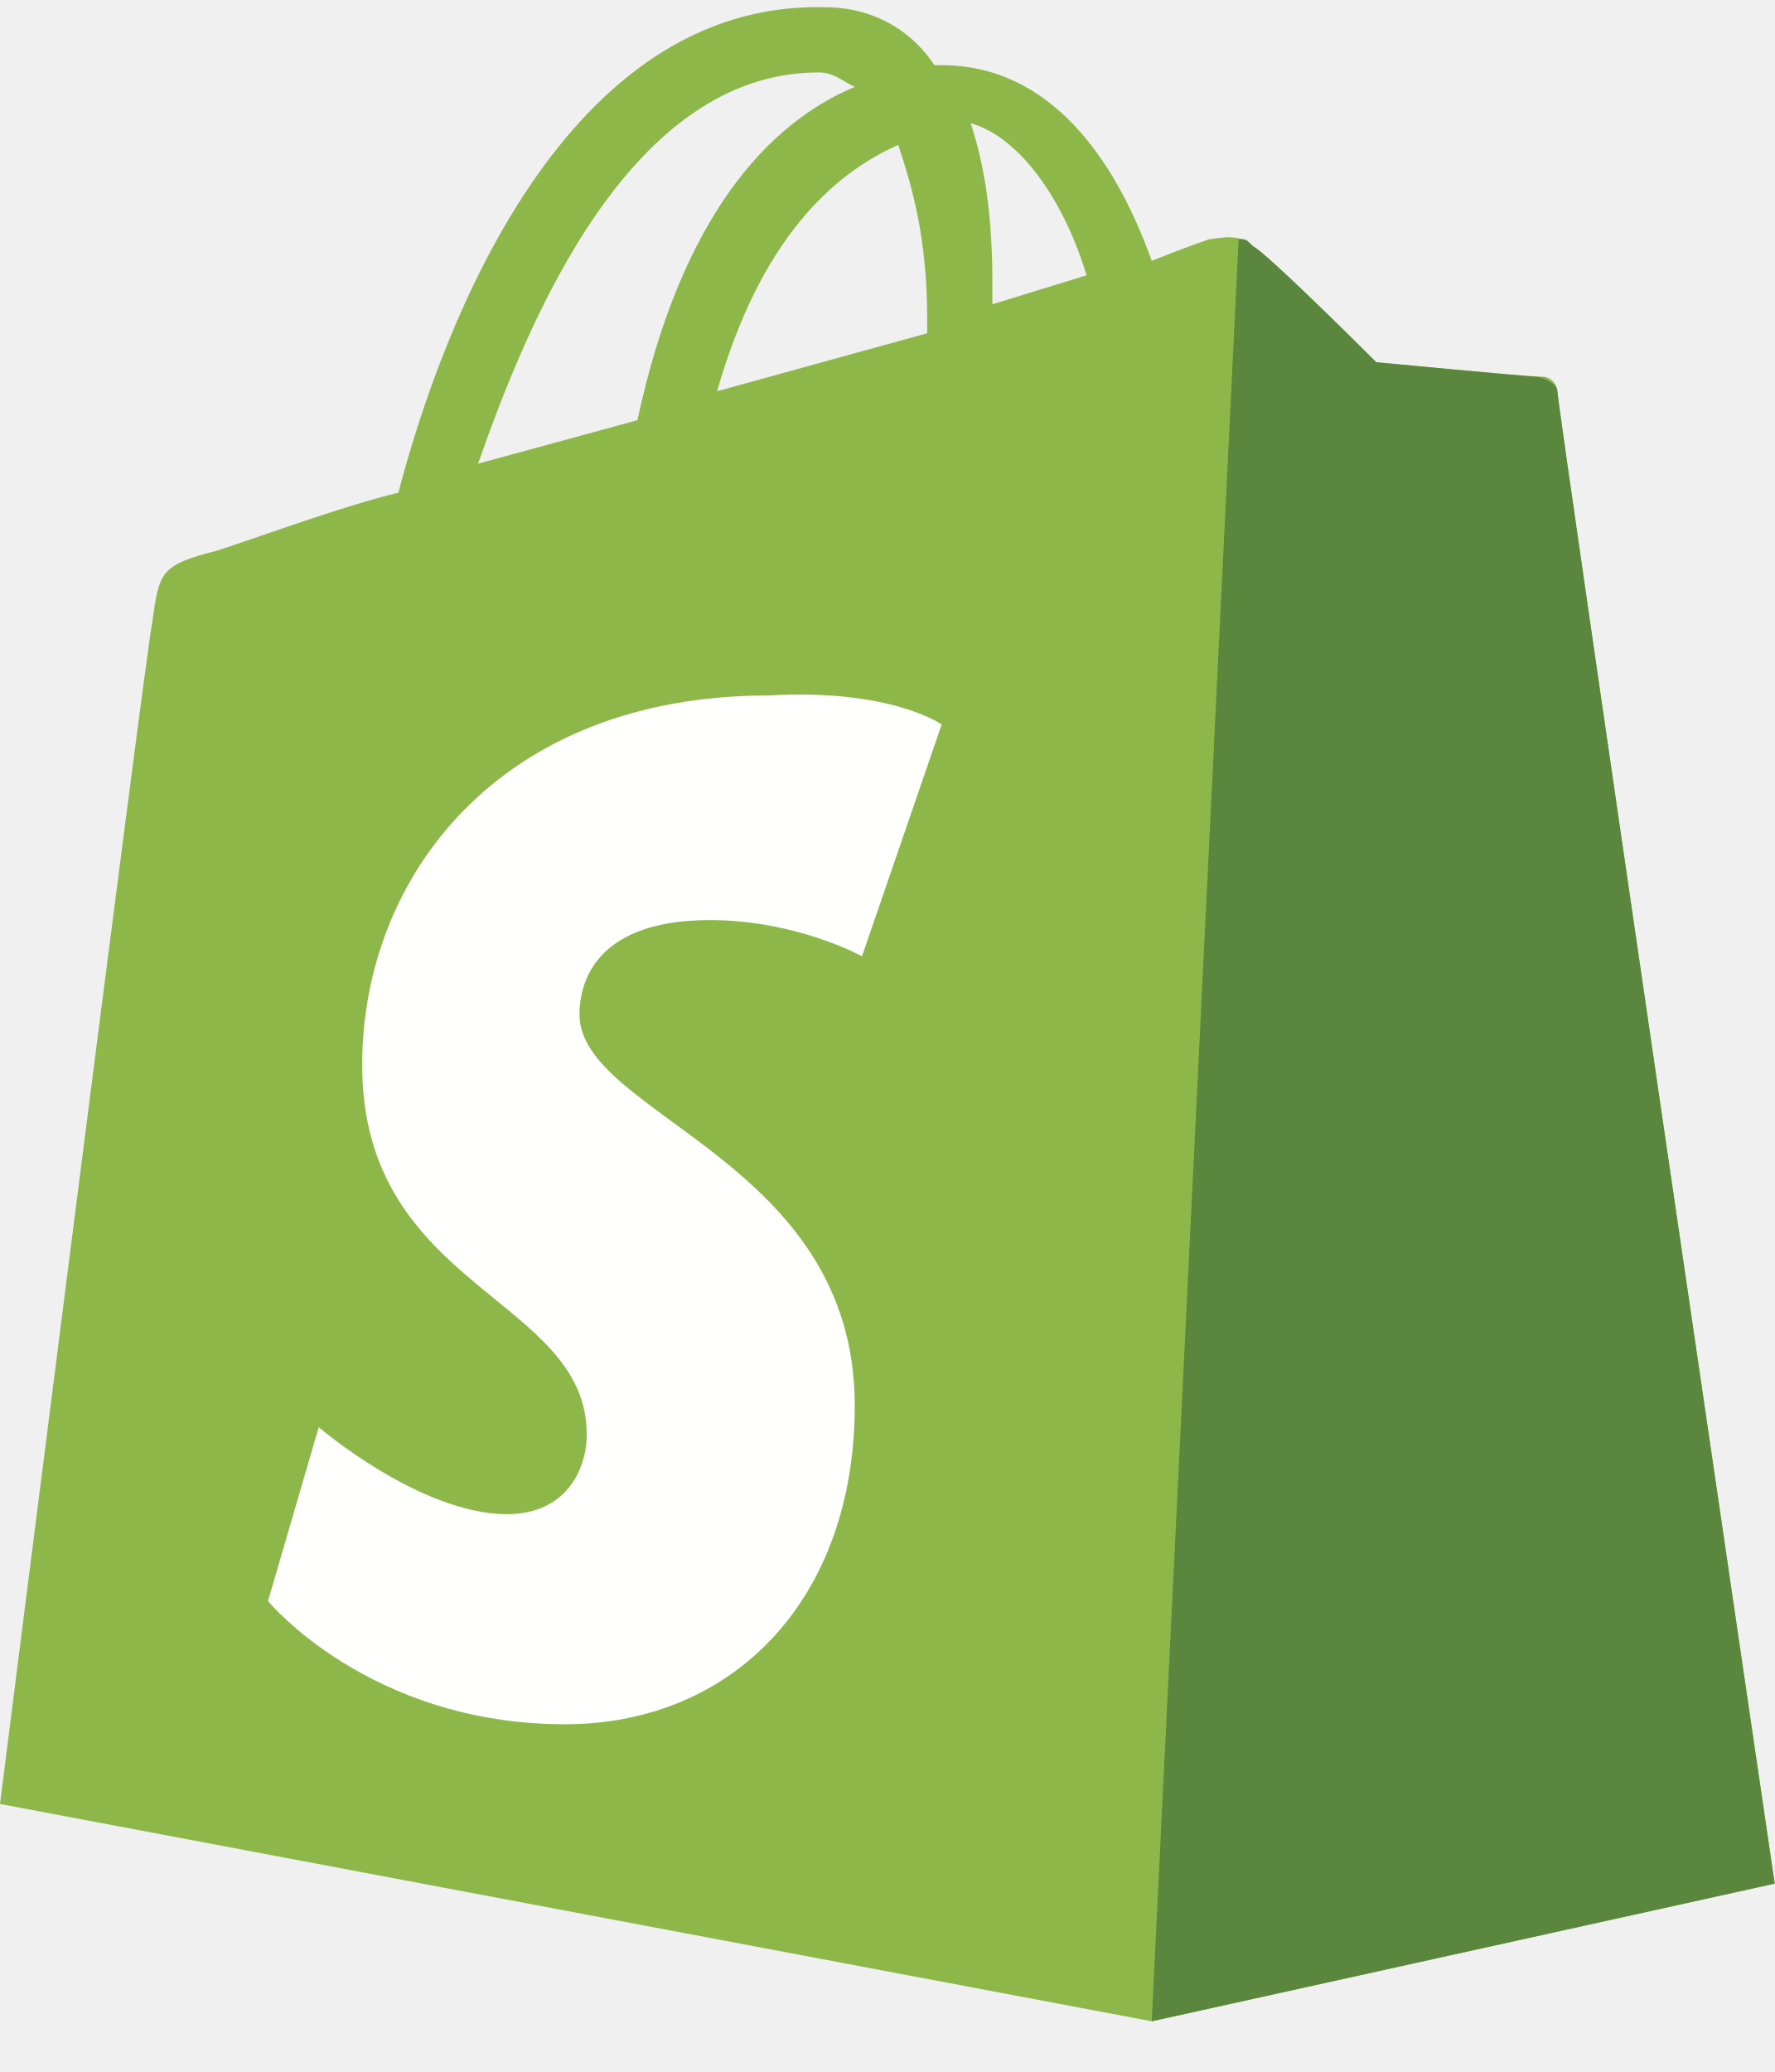
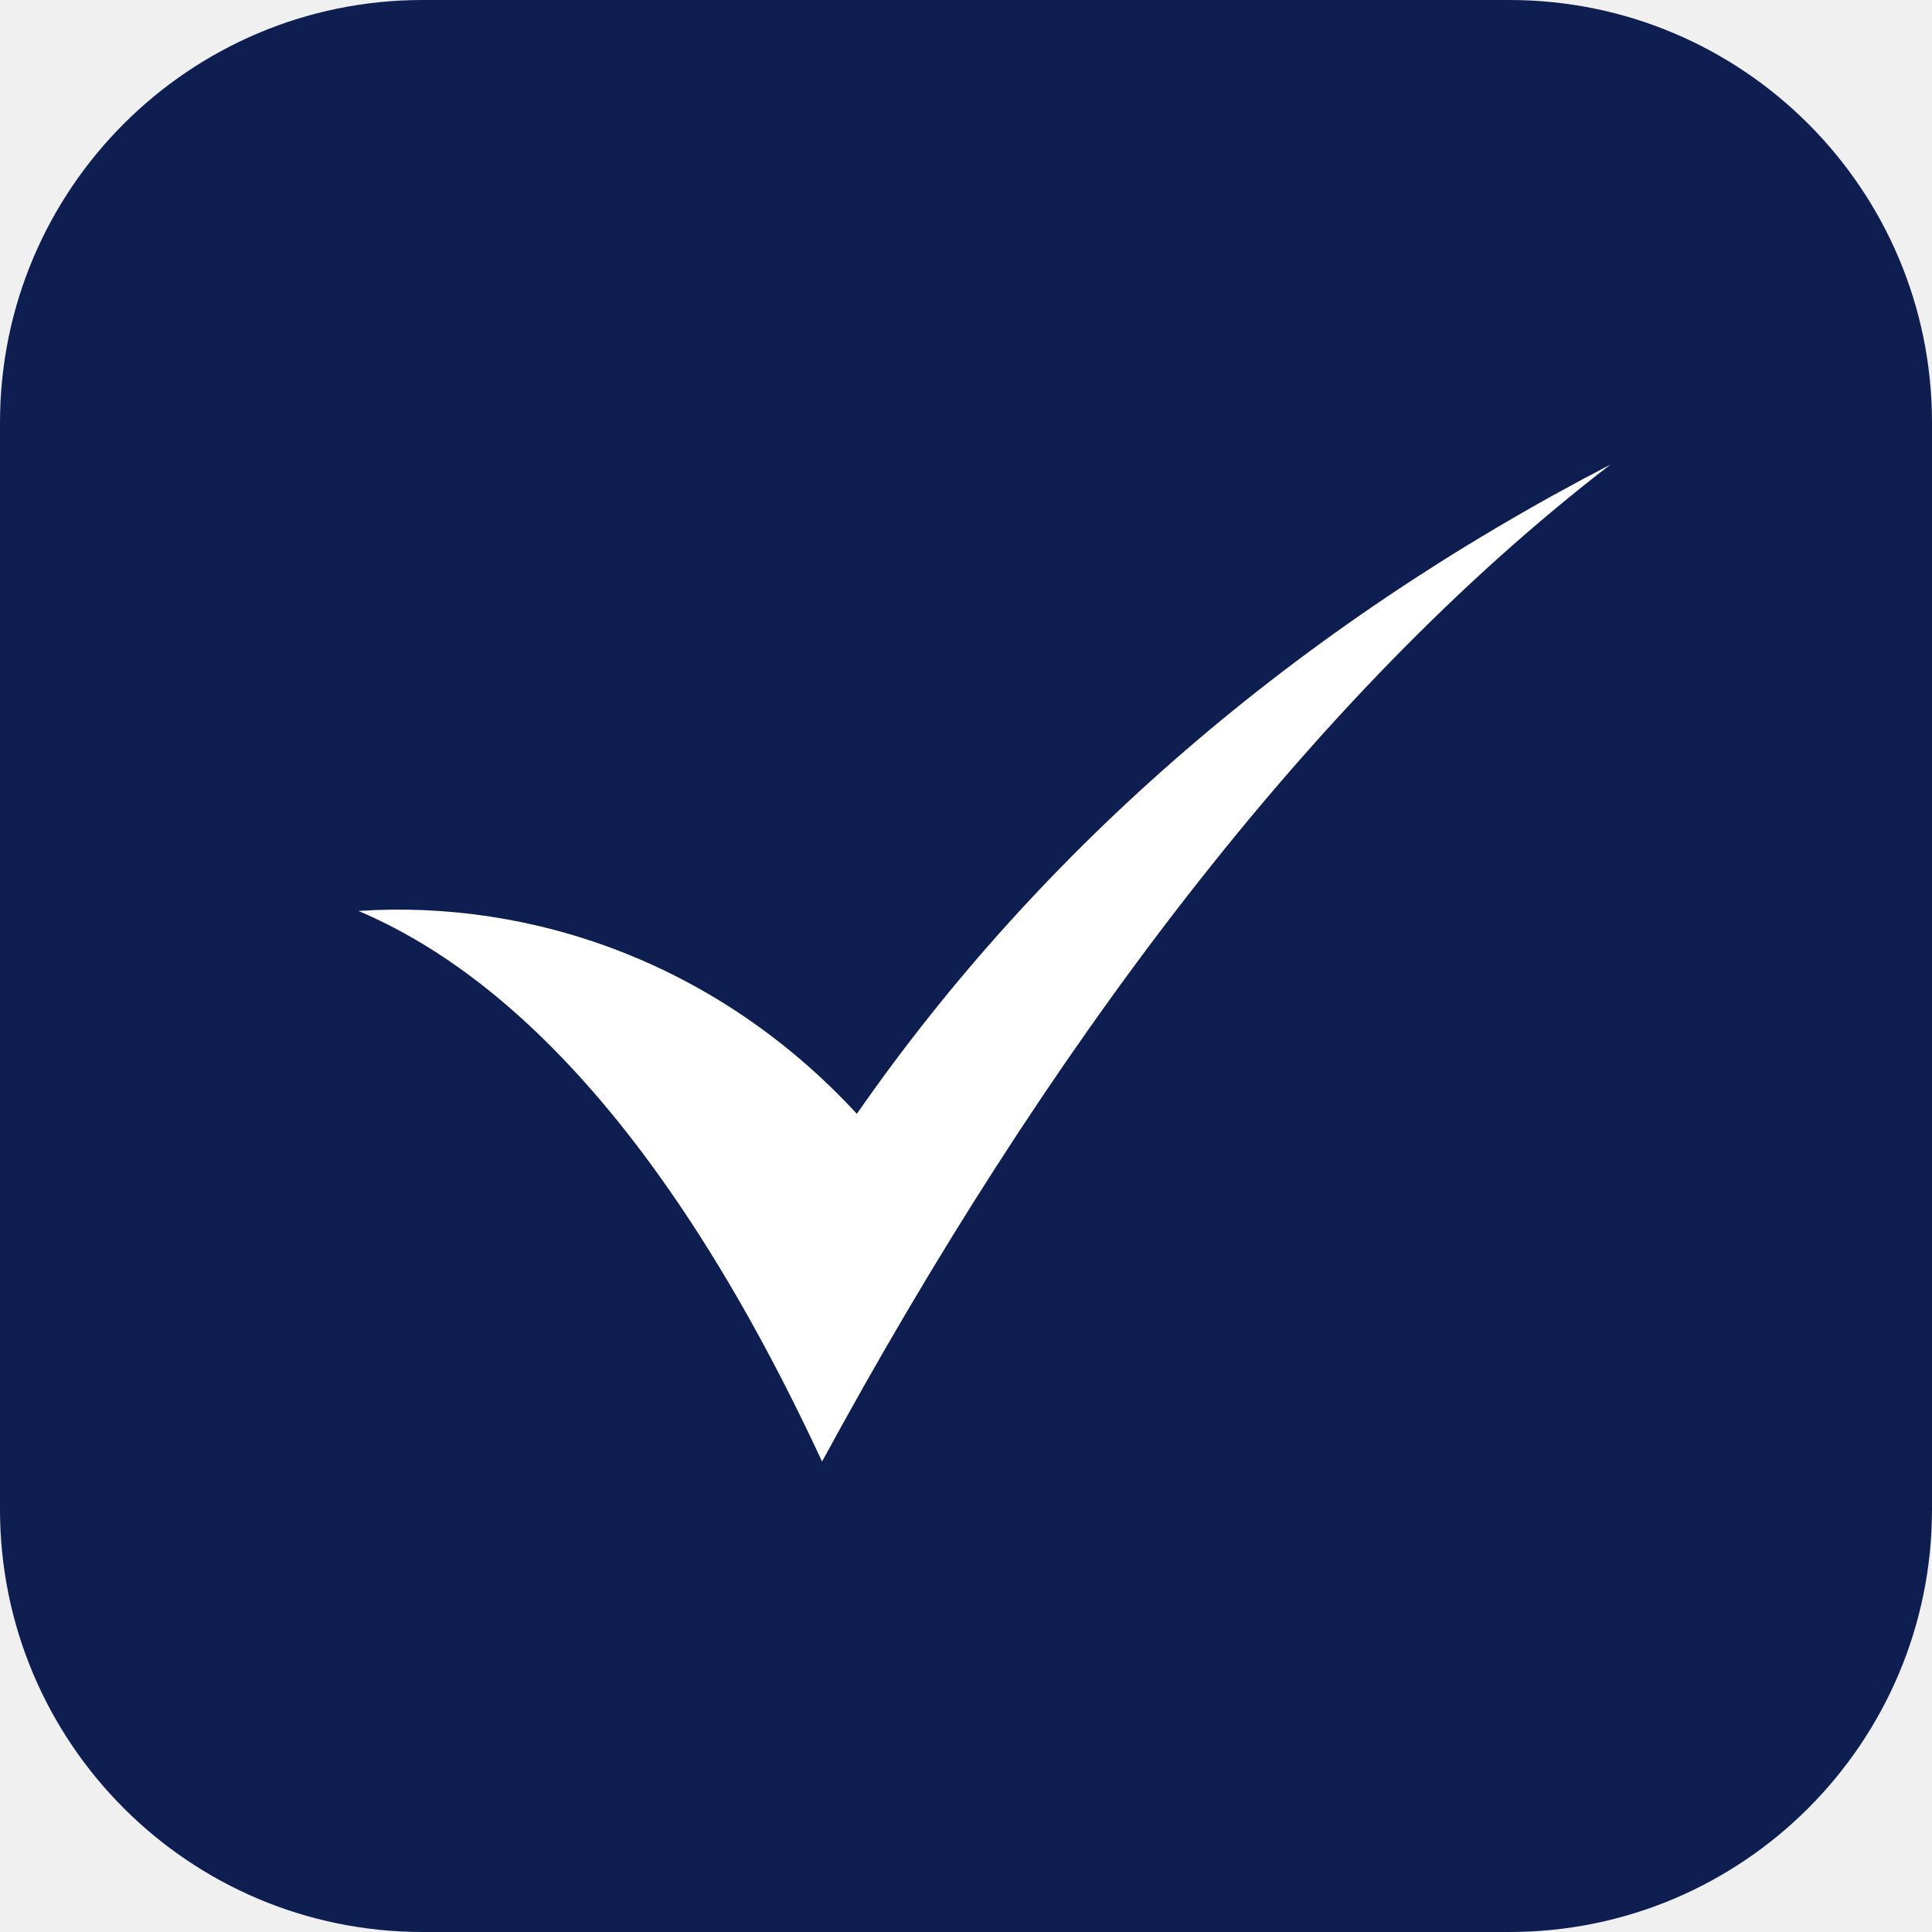
- <svg xmlns="http://www.w3.org/2000/svg" viewBox="0 0 24.5 28.6">
-   <path fill="#8DB849" d="M11.3,1c0.2,0,0.3,0.1,0.5,0.2C10.6,1.7,9.4,3,8.8,5.8L6.6,6.4C7.3,4.4,8.7,1,11.3,1z M12.4,2c0.2,0.6,0.4,1.3,0.4,2.4c0,0.1,0,0.1,0,0.2L9.9,5.4C10.5,3.3,11.5,2.4,12.4,2z M15,3.8l-1.3,0.4c0-0.1,0-0.2,0-0.3c0-0.9-0.1-1.6-0.3-2.2C14.1,1.9,14.7,2.8,15,3.8z M21.5,5.4c0-0.1-0.1-0.2-0.2-0.2C21.1,5.2,19,5,19,5s-1.5-1.5-1.7-1.6c-0.2-0.2-0.5-0.1-0.6-0.1c0,0-0.3,0.1-0.8,0.3c-0.5-1.4-1.4-2.7-2.9-2.7c0,0-0.1,0-0.1,0c-0.4-0.6-1-0.8-1.5-0.8C7.8,0,6.1,4.5,5.5,6.8C4.7,7,3.9,7.3,3,7.6c-0.8,0.2-0.8,0.3-0.9,1C2,9.1,0,24.9,0,24.9l15.9,3l8.6-1.9C24.5,26,21.5,5.6,21.5,5.4z" />
-   <path fill="#5A863E" d="M21.2,5.2C21.1,5.2,19,5,19,5s-1.5-1.5-1.7-1.6c-0.1-0.1-0.1-0.1-0.2-0.1l-1.2,24.6l8.6-1.9c0,0-3-20.4-3-20.6C21.5,5.3,21.3,5.2,21.2,5.2" />
-   <path fill="#FFFFFE" d="M13,10l-1.1,3.2c0,0-0.9-0.5-2.1-0.5c-1.7,0-1.8,1-1.8,1.3c0,1.4,3.8,2,3.8,5.4c0,2.7-1.7,4.4-4,4.4c-2.7,0-4.1-1.7-4.1-1.7l0.7-2.4c0,0,1.4,1.2,2.6,1.2c0.8,0,1.1-0.6,1.1-1.1c0-1.9-3.1-2-3.1-5.1c0-2.6,1.9-5.1,5.6-5.1C12.3,9.5,13,10,13,10" />
+ <svg xmlns="http://www.w3.org/2000/svg" viewBox="0 0 32 32">
+   <rect width="32" height="32" rx="7" fill="#0e1e50" />
+   <g transform="translate(4.4 5.2) scale(0.96)">
+     <path d="M1.6 10.3C4.2 11.4 7 14.2 9.6 19.8C13.4 12.8 18 6.6 23.2 2.6C17.8 5.4 13.4 9.2 10.2 13.8C7.8 11.2 4.6 10.1 1.6 10.3Z" fill="#ffffff" />
+   </g>
</svg>
